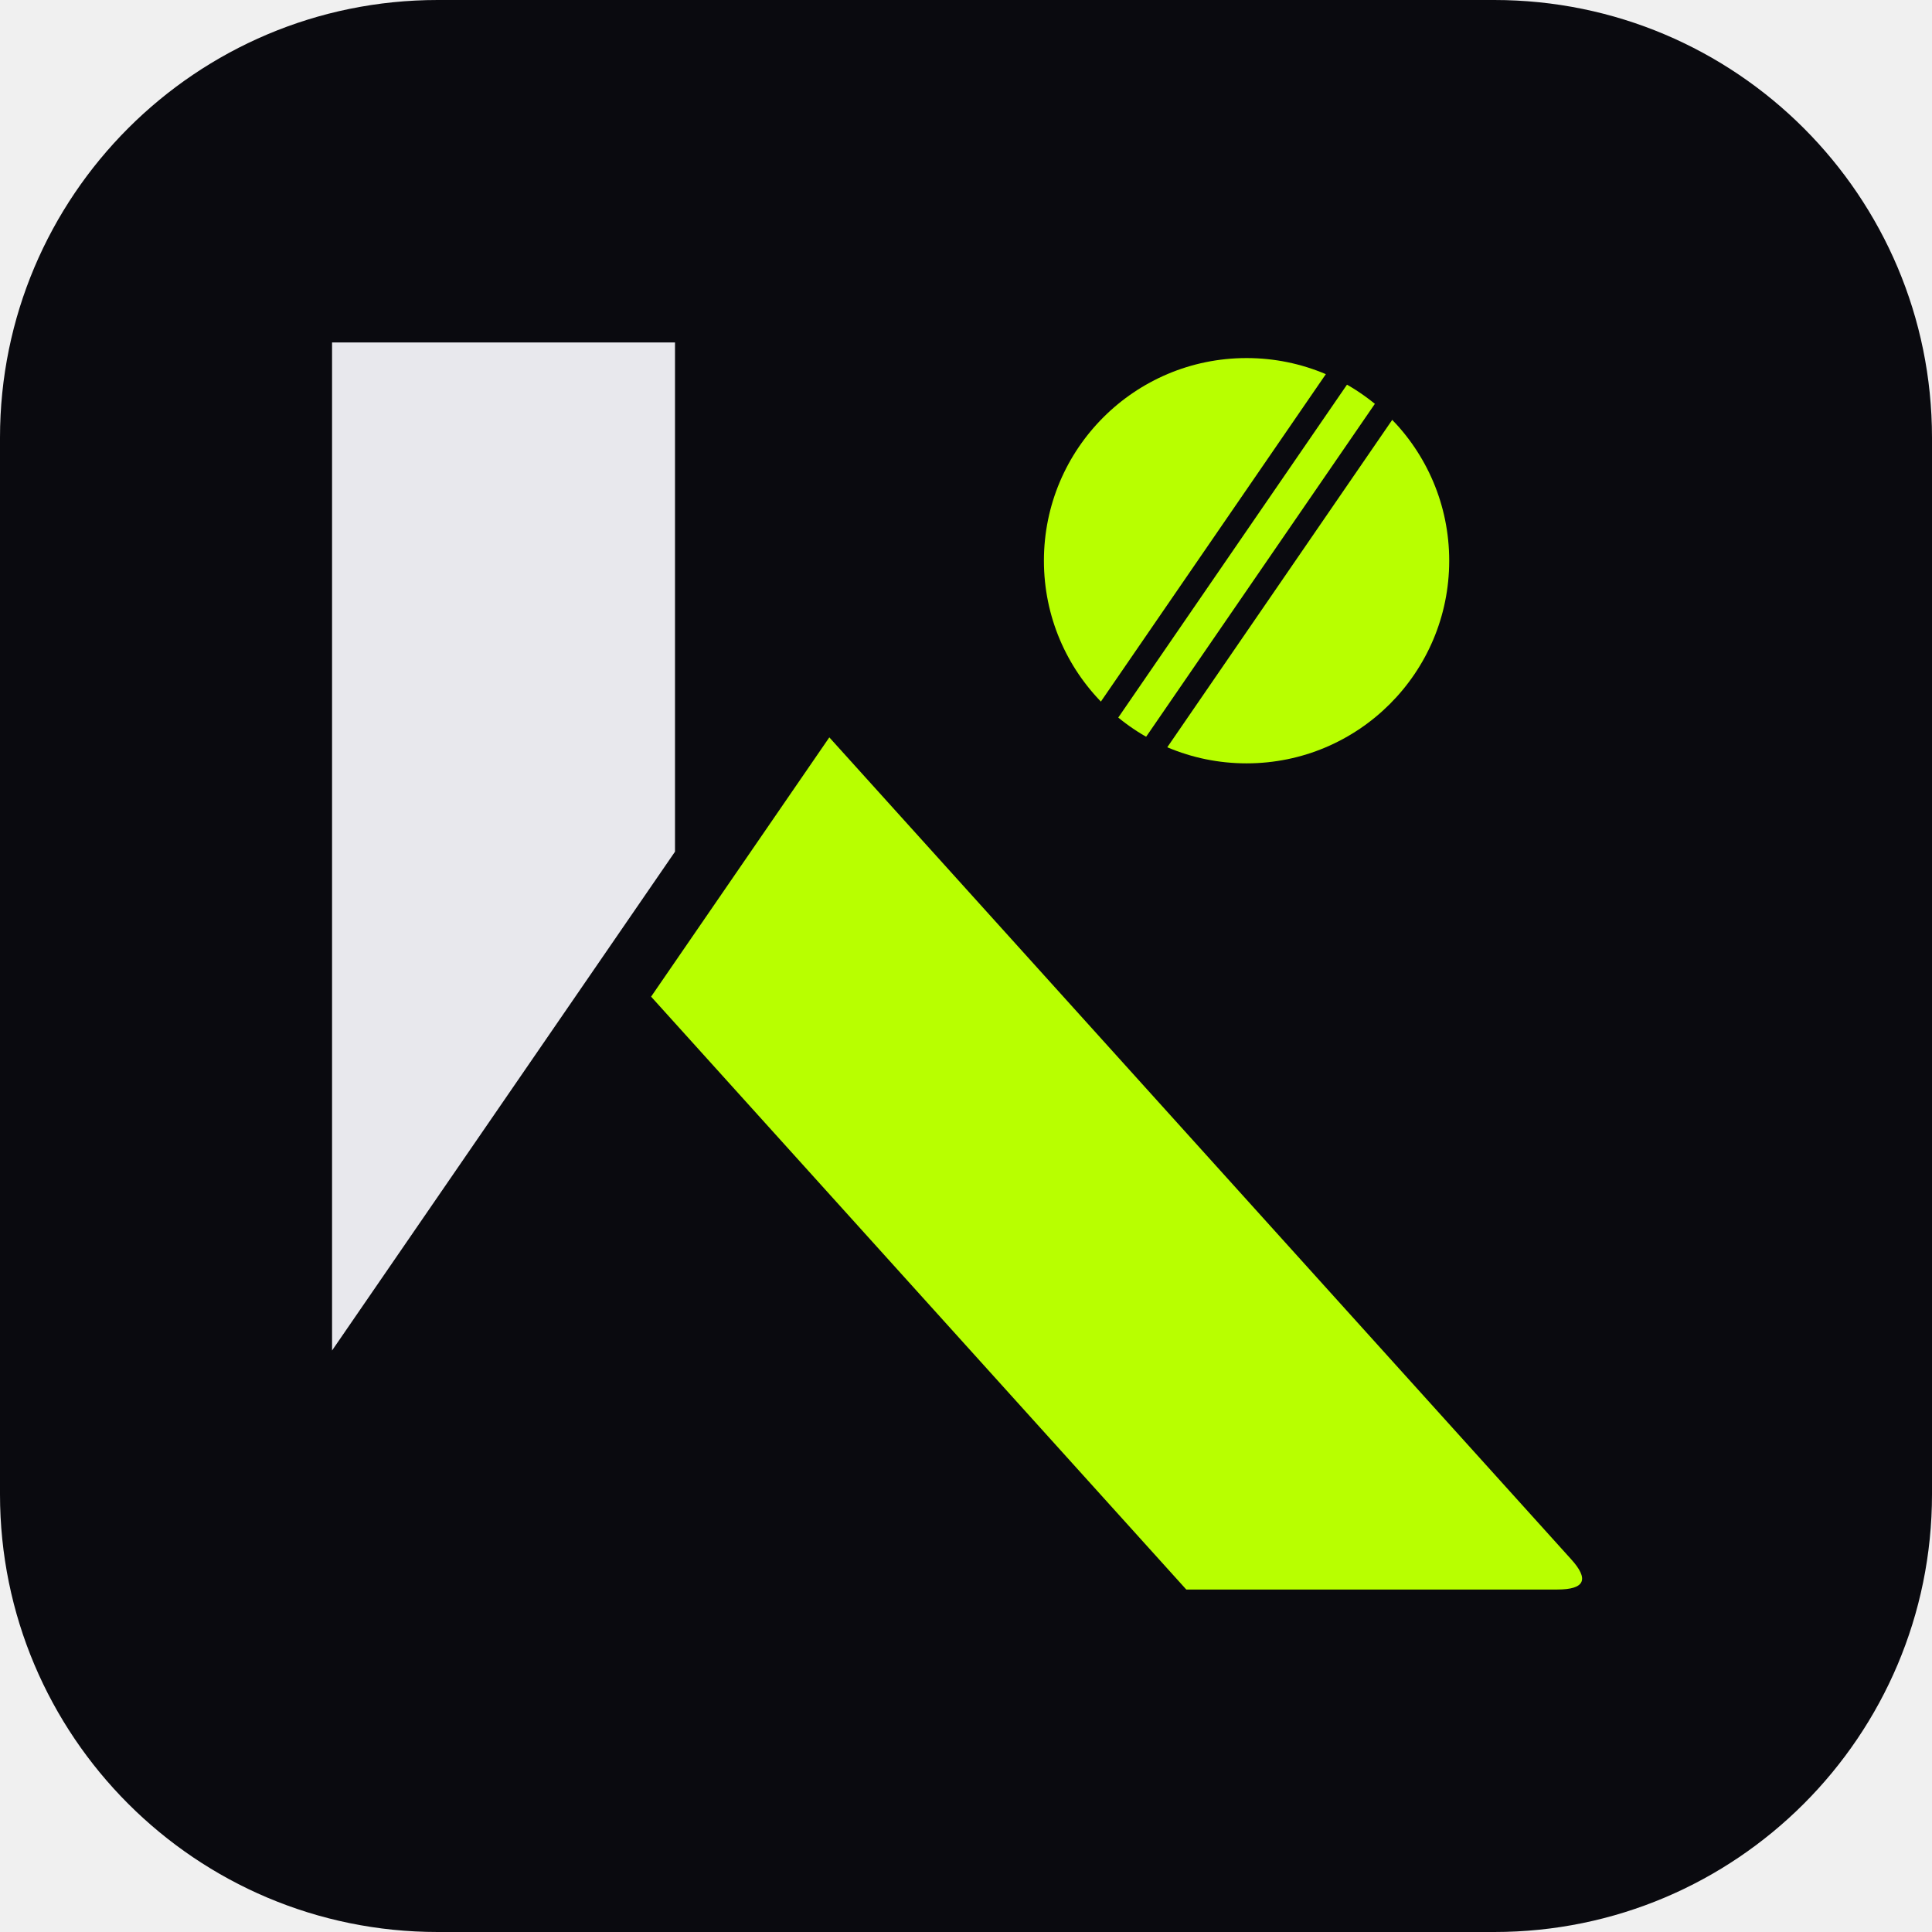
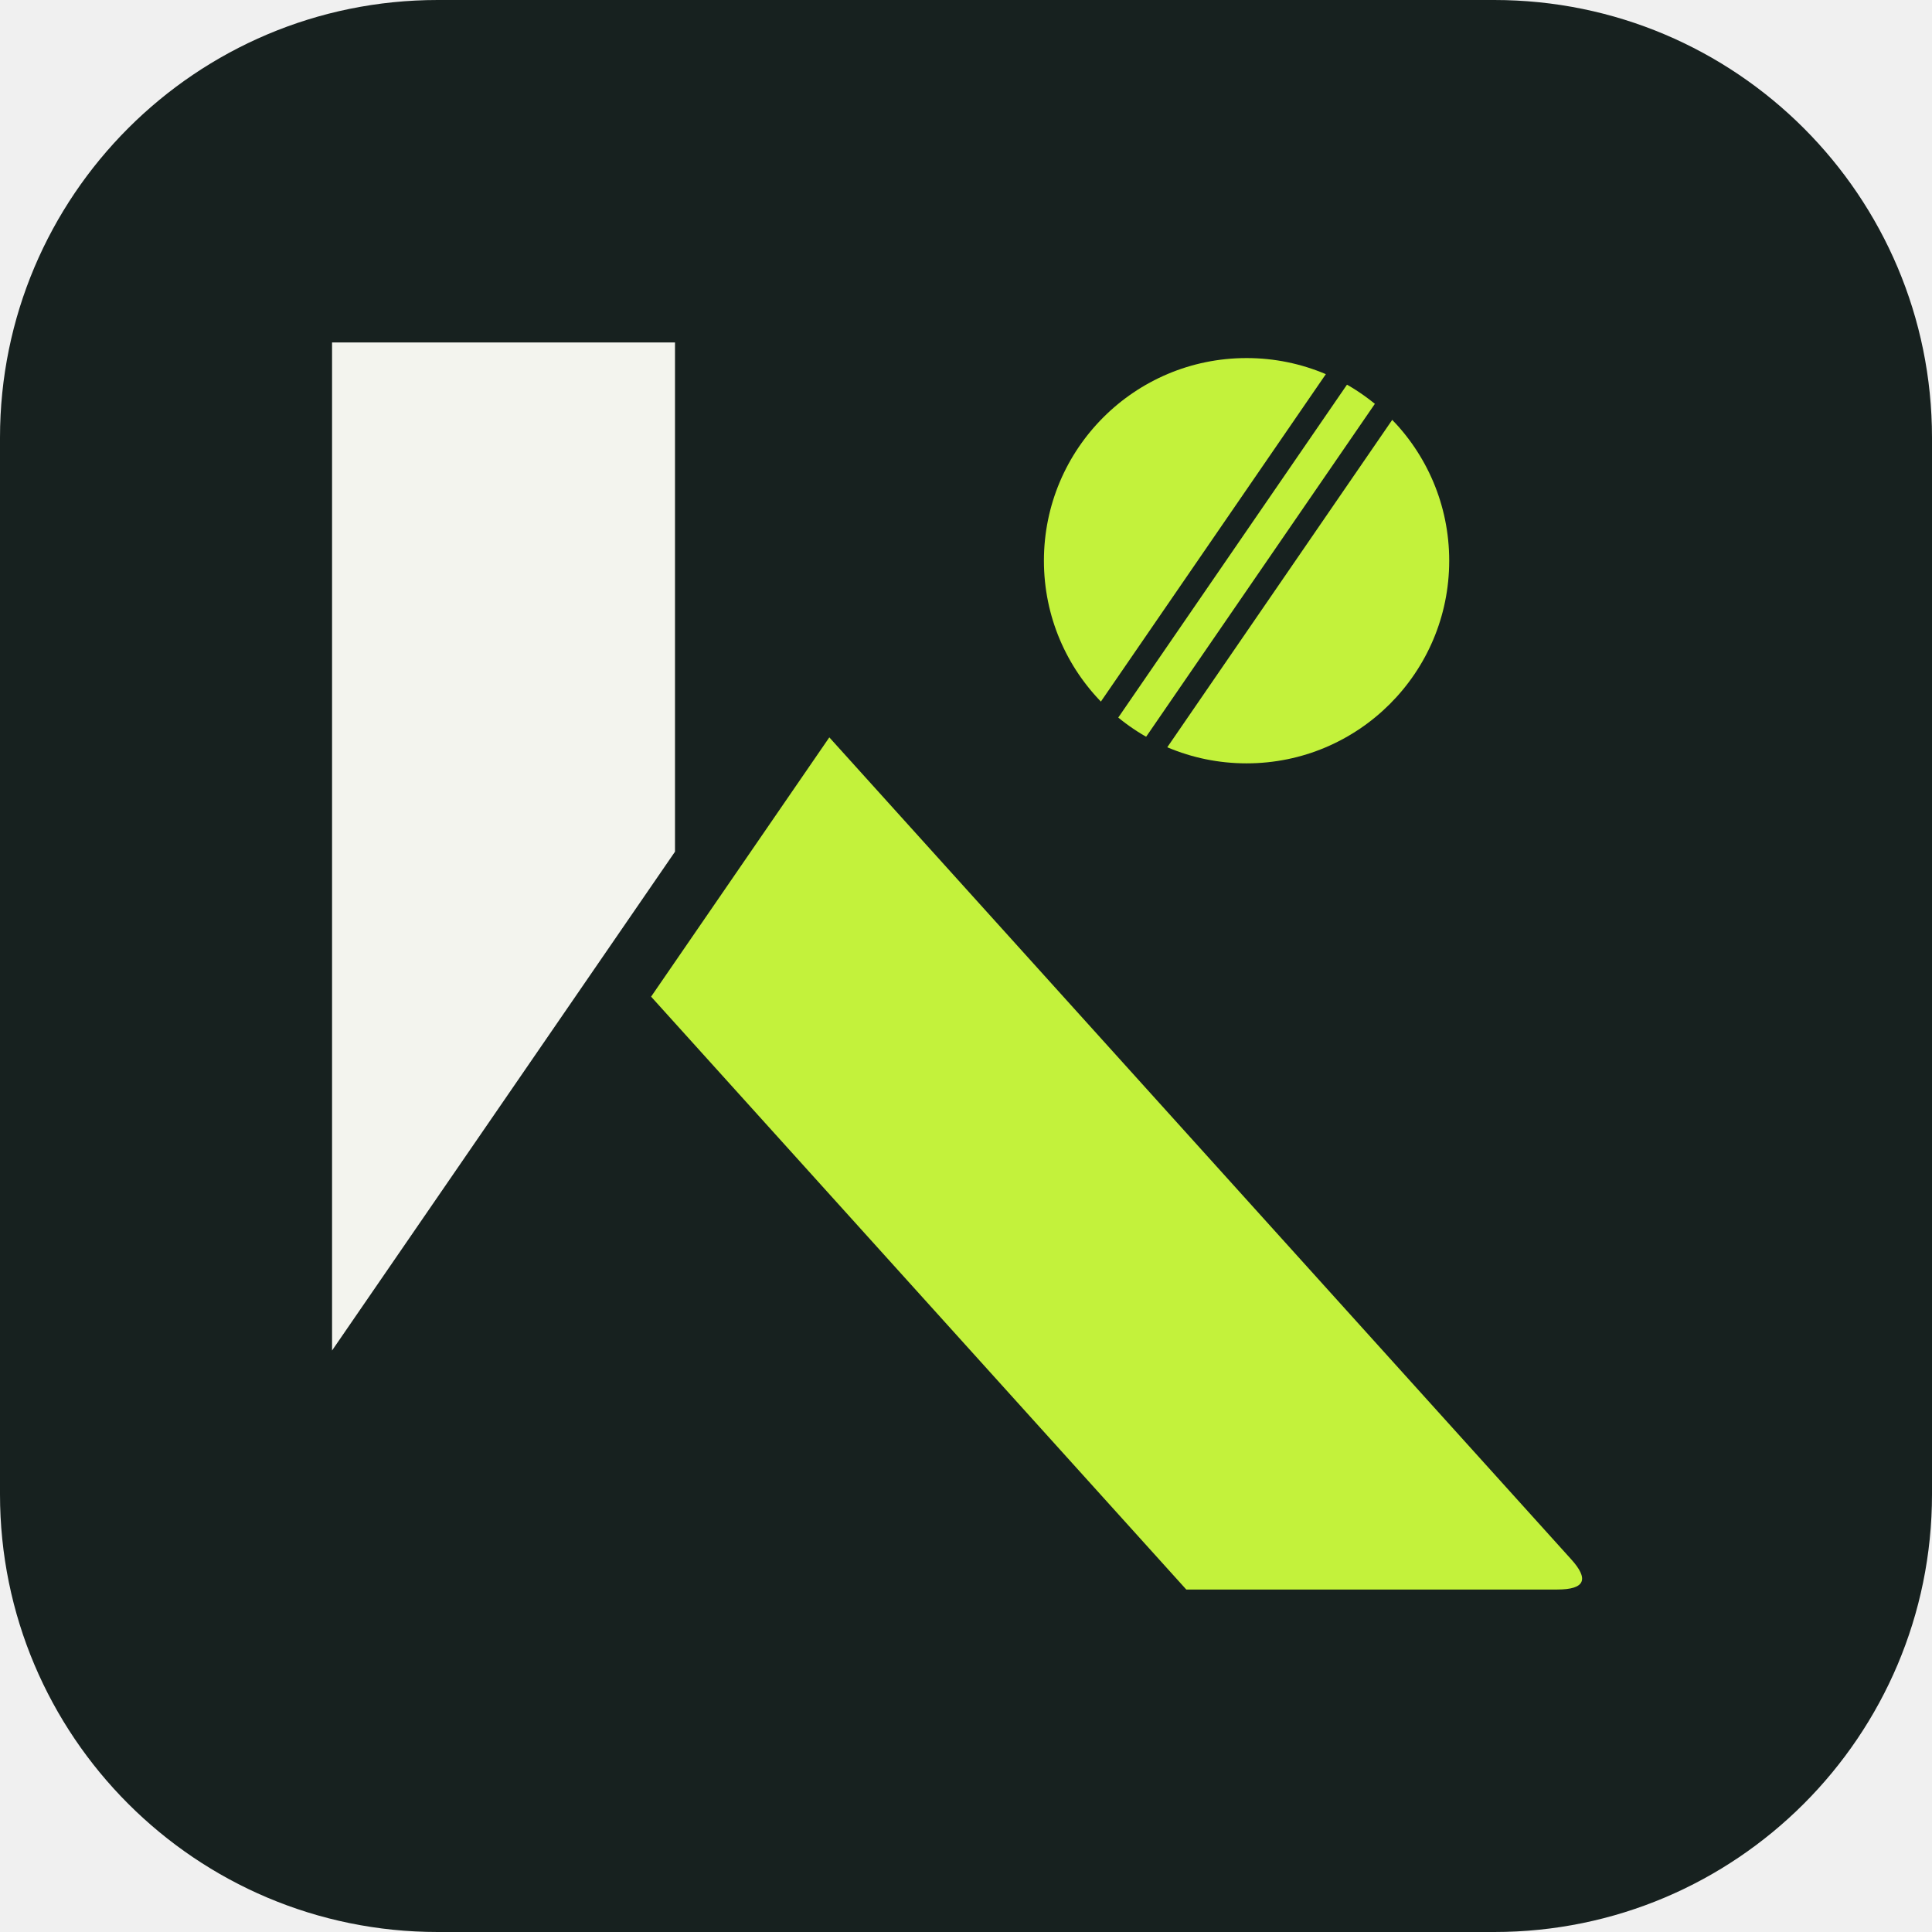
<svg xmlns="http://www.w3.org/2000/svg" viewBox="0 0 256 256" role="img" aria-label="Crickrida">
-   <rect width="256" height="256" rx="58" fill="#0A0A0F" />
+   <rect width="256" height="256" rx="58" fill="#17211F" />
  <g transform="translate(44.00 45.38) scale(0.6885)">
    <defs>
      <mask id="crIcon">
        <rect width="244" height="240" fill="#fff" />
        <path d="M103.5,137.8 L239.4,-60.0 M112.6,144.0 L248.5,-53.8" stroke="#000" stroke-width="4.5" stroke-linecap="round" />
      </mask>
    </defs>
-     <path d="M0,0 L66,0 L66,98 L0,194Z" fill="#E8E8ED" />
-     <path d="M61.4,125.9 L95.7,76 L238.4,234.1 Q243.8,240 235.8,240 L164.4,240Z" fill="#B8FF00" />
-     <circle cx="176" cy="42" r="39" fill="#B8FF00" mask="url(#crIcon)" />
+     <path d="M0,0 L66,0 L66,98 L0,194Z" fill="#F3F4EE" />
+     <path d="M61.4,125.9 L95.7,76 L238.4,234.1 Q243.8,240 235.8,240 L164.4,240Z" fill="#C3F23B" />
+     <circle cx="176" cy="42" r="39" fill="#C3F23B" mask="url(#crIcon)" />
  </g>
</svg>
